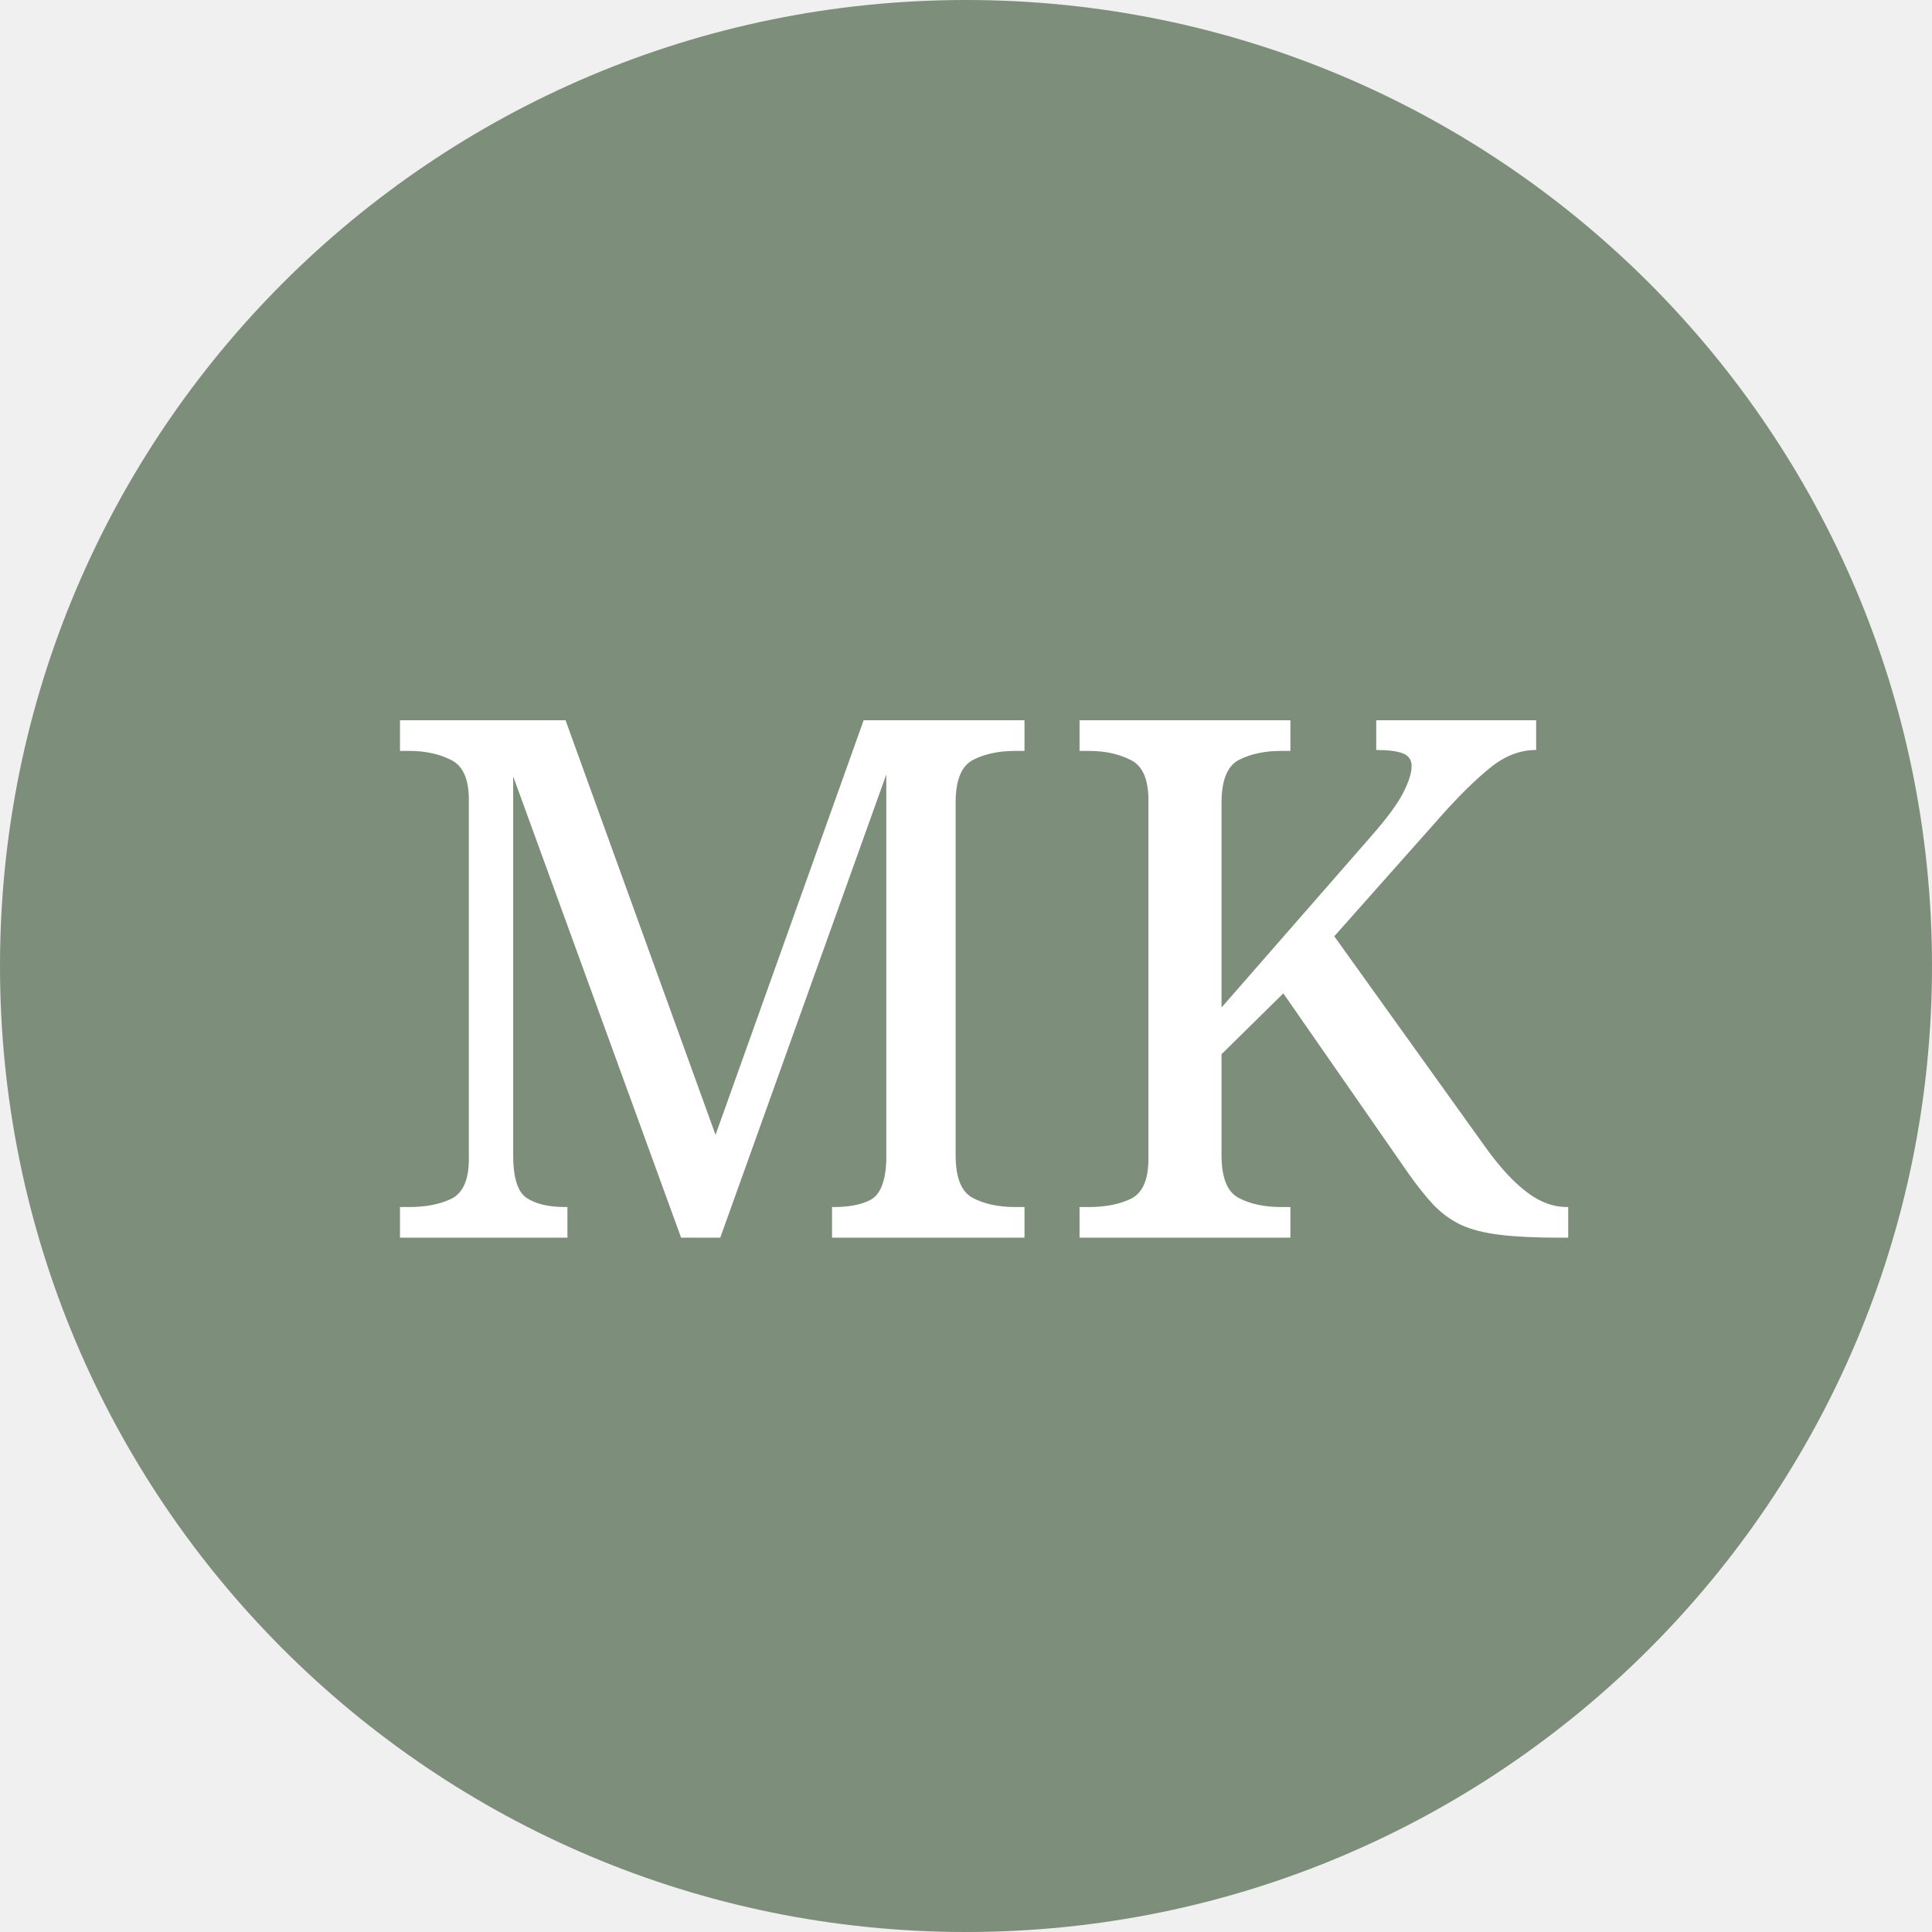
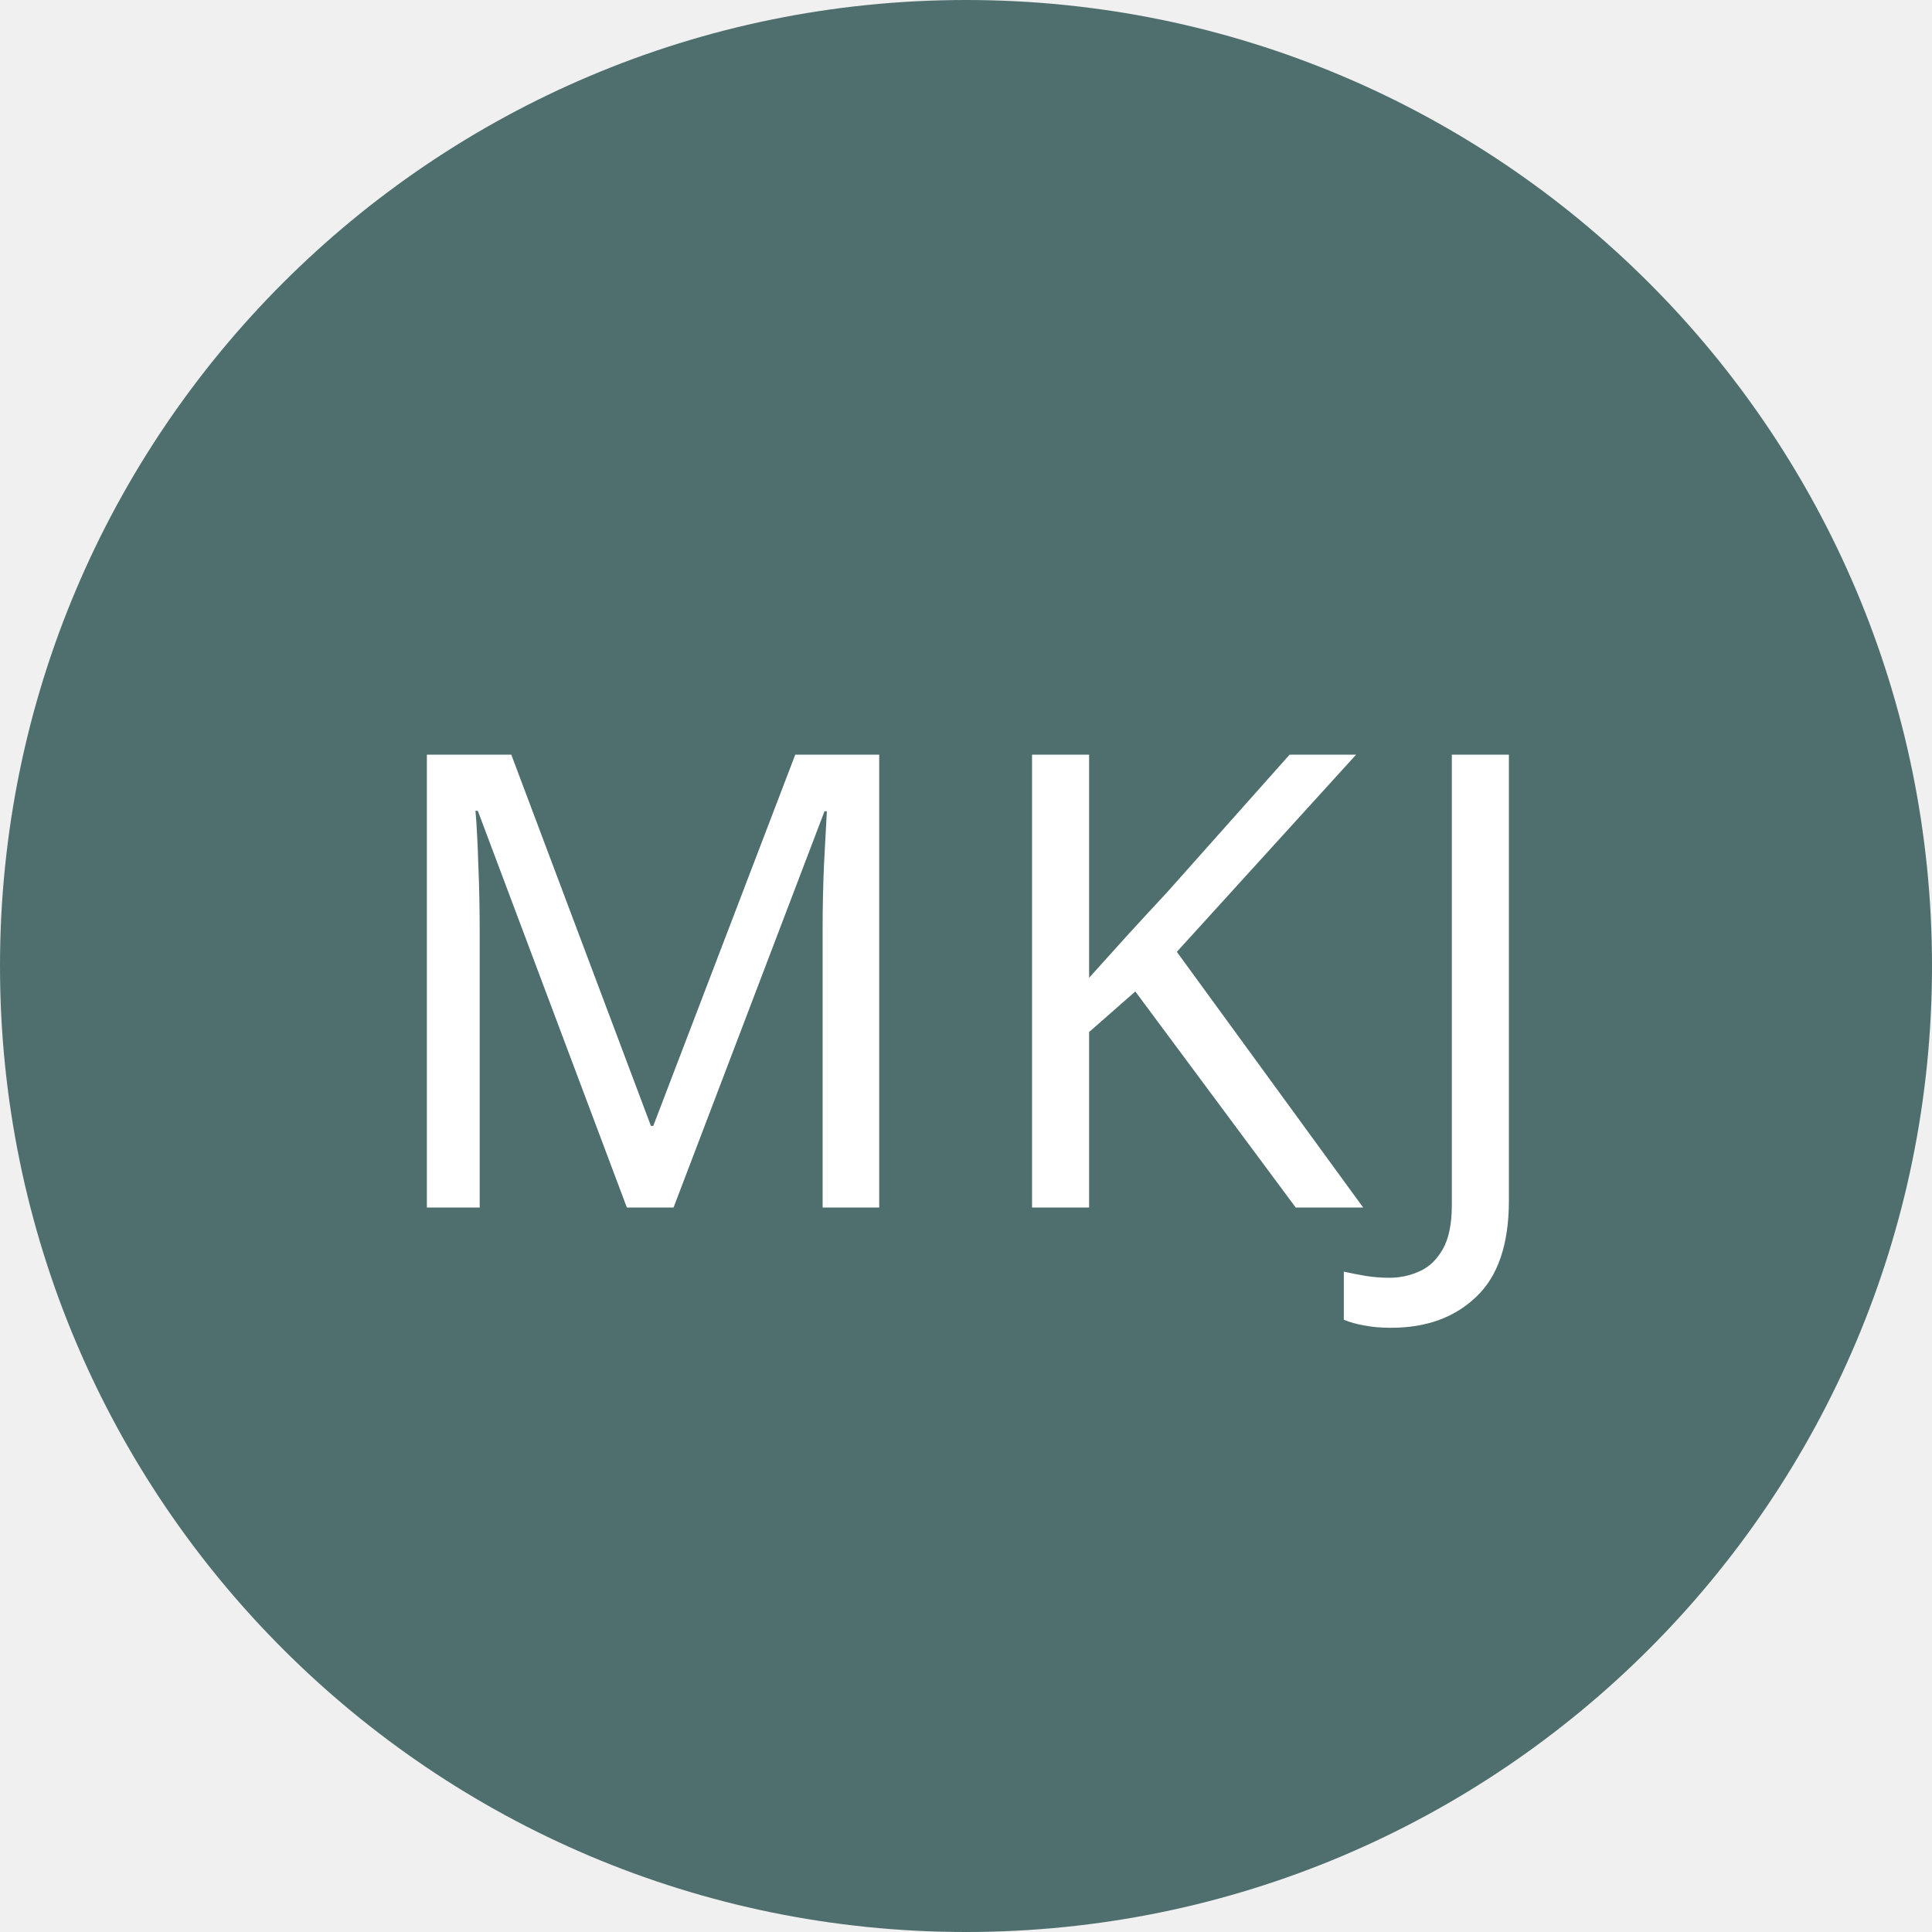
<svg xmlns="http://www.w3.org/2000/svg" viewBox="0 0 64 64">
-   <circle cx="32" cy="32" r="32" fill="#7d8f7a" />
-   <text x="32" y="41" text-anchor="middle" font-family="Georgia, serif" font-size="24" fill="#fff">MK</text>
+   <circle cx="32" cy="32" r="32" fill="#4f6f6e" />
+   <text x="32" y="40" text-anchor="middle" font-family="Josefin Sans, Century Gothic, sans-serif" font-weight="300" font-size="21" letter-spacing="1" fill="#fff">MKJ</text>
</svg>
